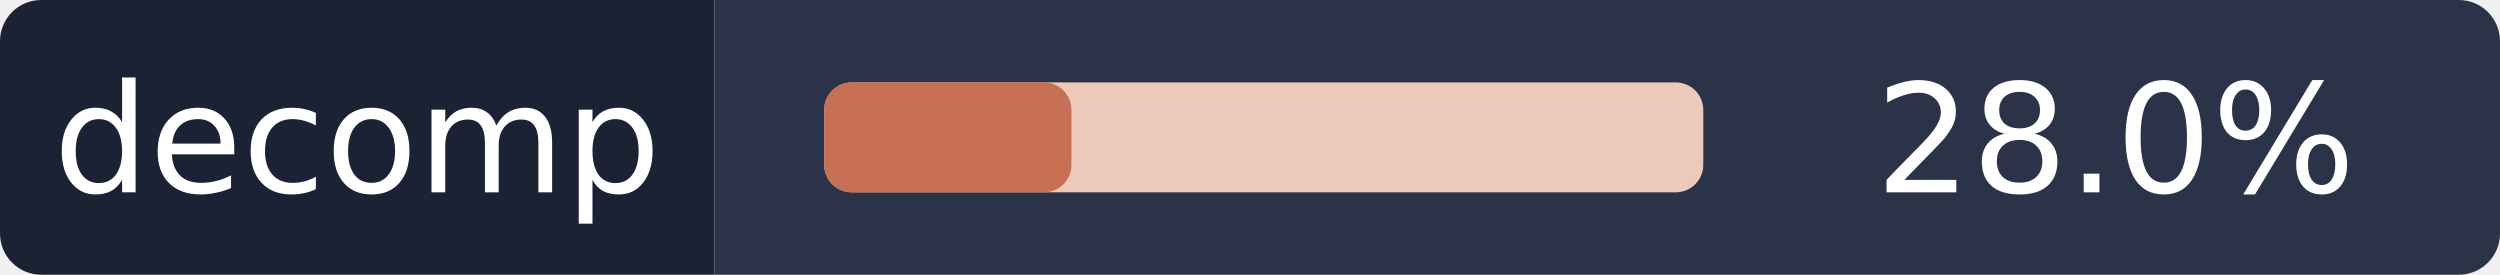
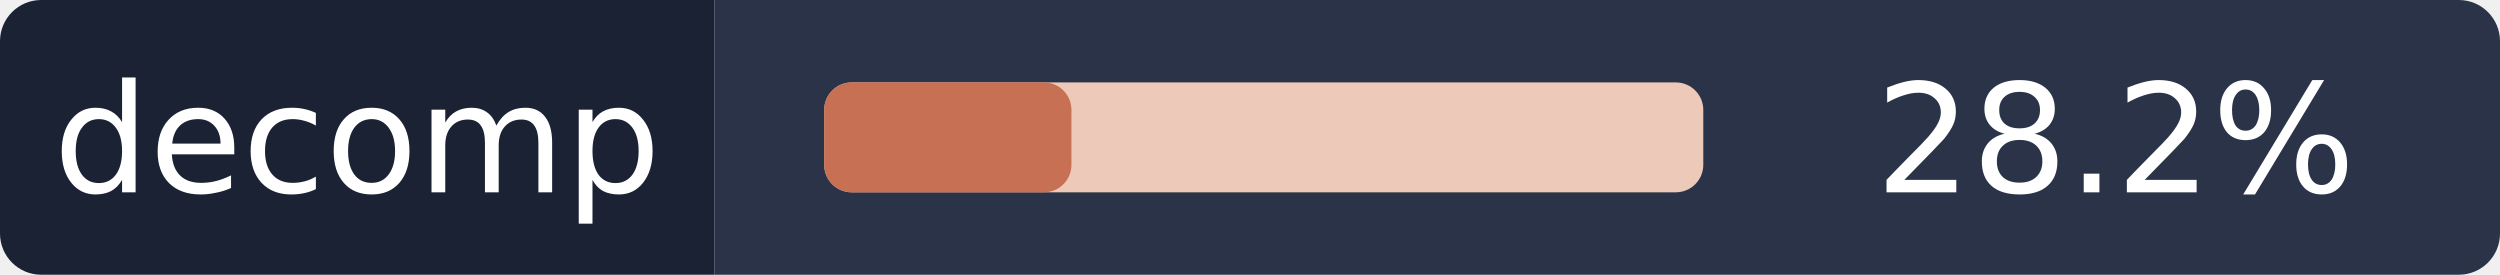
- <svg xmlns="http://www.w3.org/2000/svg" width="182" height="20" role="img" aria-label="decomp: 28.0% done">
+ <svg xmlns="http://www.w3.org/2000/svg" width="182" height="20" role="img" aria-label="decomp: 28.2% done">
  <clipPath id="r">
    <rect width="182" height="20" rx="3" />
  </clipPath>
  <g clip-path="url(#r)">
    <rect width="52" height="20" fill="#1a2233" />
    <rect x="52" width="130" height="20" fill="#2a3347" />
    <rect x="60" y="6" width="64" height="8" rx="2" fill="#ecc9b9" />
    <rect x="60" y="6" width="18" height="8" rx="2" fill="#c87053" />
  </g>
  <g fill="#fff" font-family="Verdana,DejaVu Sans,sans-serif" font-size="11" text-anchor="middle">
    <text x="26" y="14">decomp</text>
-     <text x="154" y="14">28.0%</text>
+     <text x="154" y="14">28.2%</text>
  </g>
</svg>
